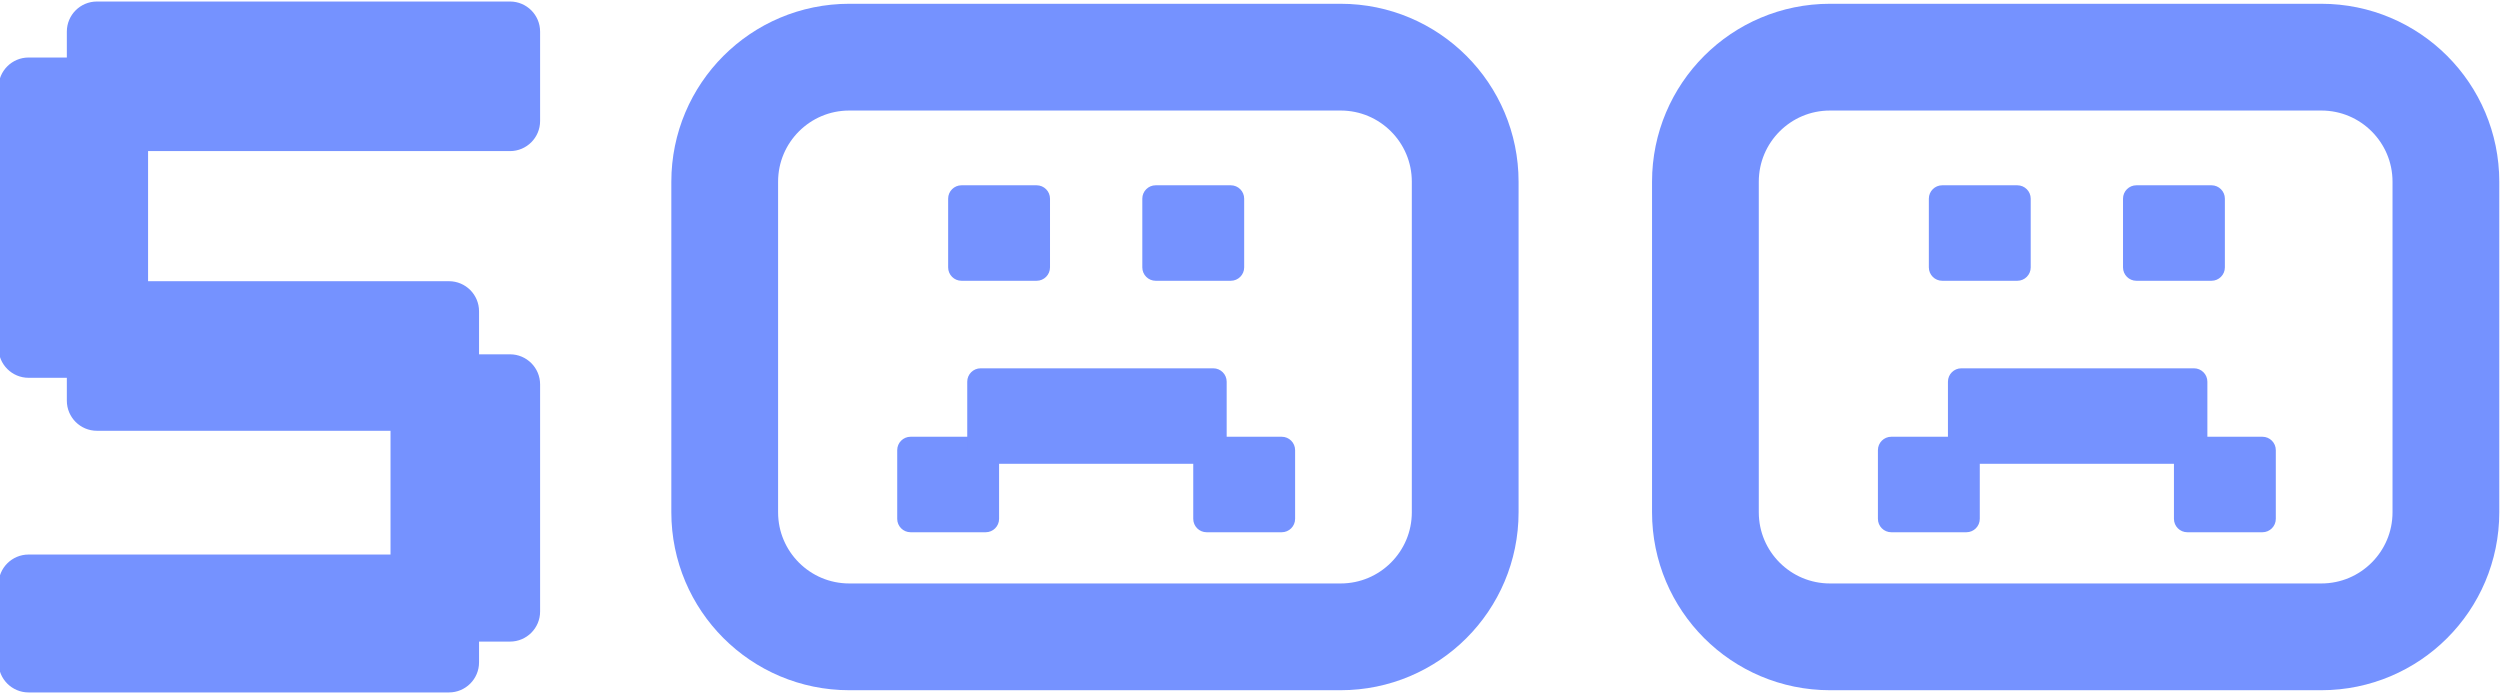
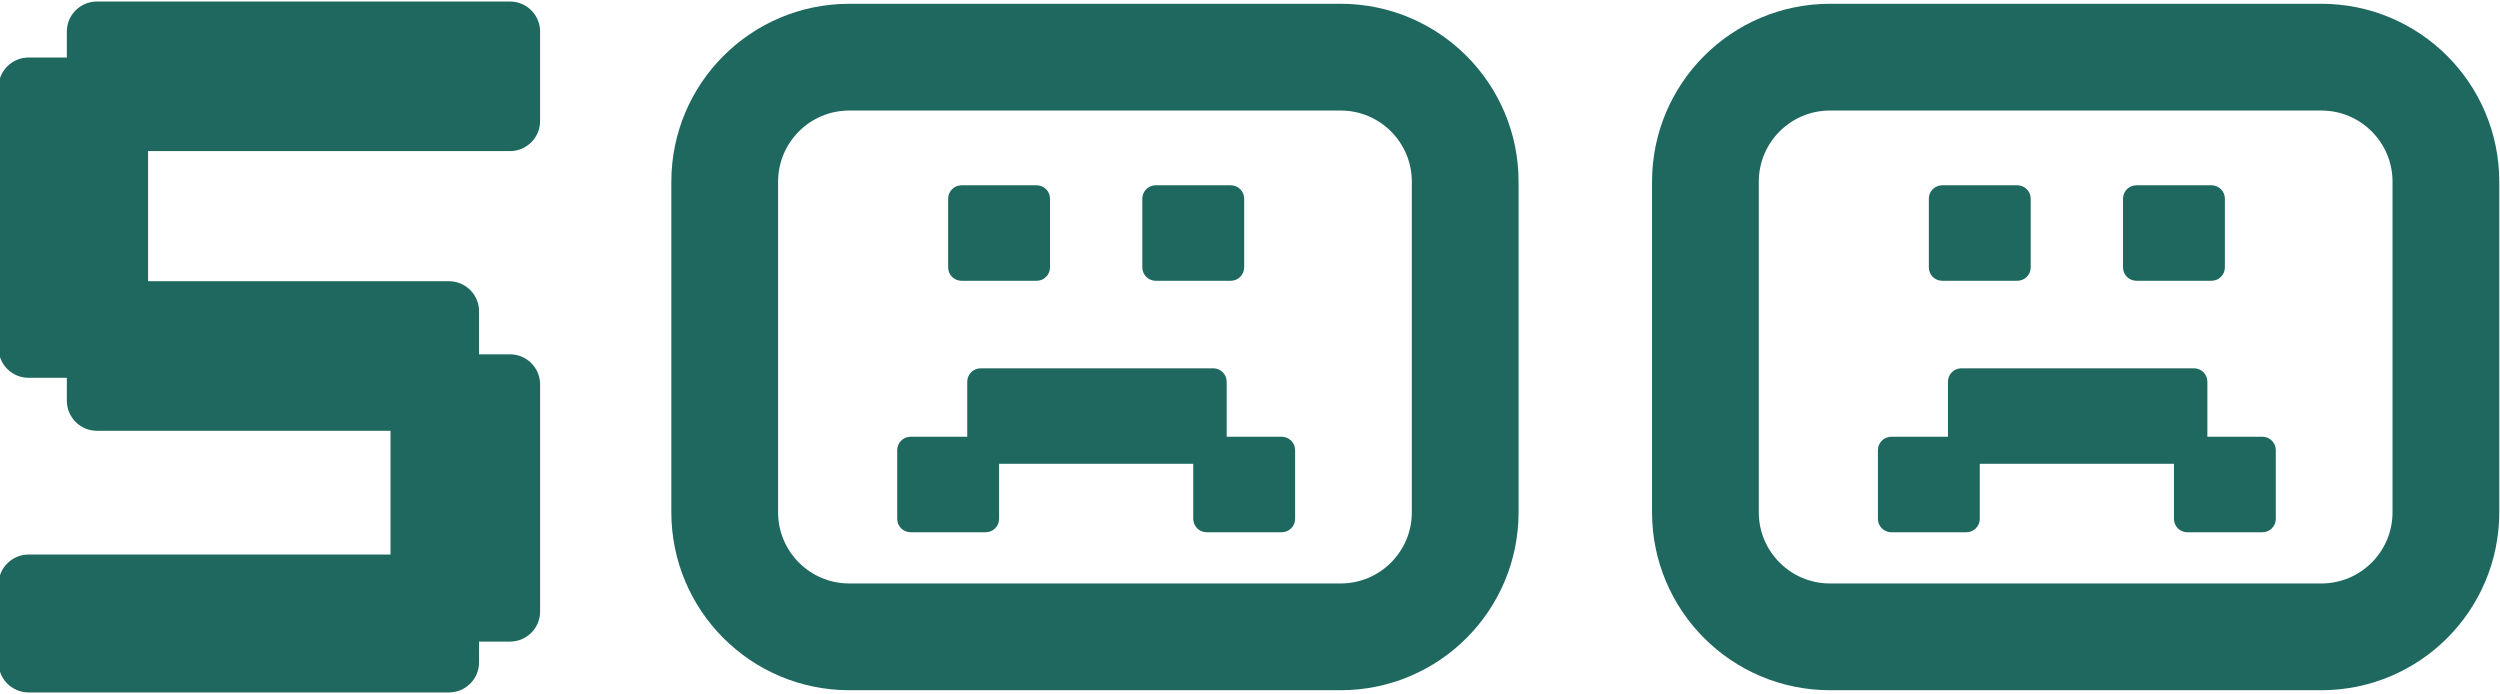
<svg xmlns="http://www.w3.org/2000/svg" width="562" height="156" viewBox="0 0 562 156" fill="none">
-   <rect x="0.161" y="13.43" width="32.626" height="71" rx="6.263" fill="#7592FF" />
-   <rect x="0.161" y="13.43" width="32.626" height="71" rx="6.263" stroke="#7592FF" />
-   <rect x="88.289" y="80.15" width="32.626" height="63.58" rx="6.263" fill="#7592FF" />
-   <rect x="88.289" y="80.15" width="32.626" height="63.58" rx="6.263" stroke="#7592FF" />
-   <rect x="15.525" y="33.467" width="32.626" height="105.389" rx="6.263" transform="rotate(-90 15.5254 33.4668)" fill="#7592FF" />
-   <rect x="15.525" y="33.467" width="32.626" height="105.389" rx="6.263" transform="rotate(-90 15.5254 33.4668)" stroke="#7592FF" />
-   <rect x="0.161" y="155.16" width="30" height="107.028" rx="6.263" transform="rotate(-90 0.161133 155.16)" fill="#7592FF" />
-   <rect x="0.161" y="155.16" width="30" height="107.028" rx="6.263" transform="rotate(-90 0.161133 155.16)" stroke="#7592FF" />
-   <rect x="15.525" y="96.34" width="32.626" height="91.664" rx="6.263" transform="rotate(-90 15.5254 96.3398)" fill="#7592FF" />
-   <rect x="15.525" y="96.34" width="32.626" height="91.664" rx="6.263" transform="rotate(-90 15.5254 96.3398)" stroke="#7592FF" />
-   <rect x="162.915" y="12.85" width="166.462" height="130.311" rx="28" stroke="#7592FF" stroke-width="24" />
-   <rect x="213.52" y="42.029" width="22.145" height="20.714" rx="2.634" fill="#7592FF" stroke="#7592FF" stroke-width="0.753" />
-   <rect x="257.168" y="42.029" width="22.145" height="20.714" rx="2.634" fill="#7592FF" stroke="#7592FF" stroke-width="0.753" />
-   <rect x="268.618" y="98.558" width="22.145" height="20.714" rx="2.634" fill="#7592FF" stroke="#7592FF" stroke-width="0.753" />
-   <rect x="202.071" y="98.558" width="22.145" height="20.714" rx="2.634" fill="#7592FF" stroke="#7592FF" stroke-width="0.753" />
-   <rect x="217.813" y="83.173" width="57.566" height="20.714" rx="2.634" fill="#7592FF" stroke="#7592FF" stroke-width="0.753" />
-   <rect x="383.377" y="12.85" width="166.462" height="130.311" rx="28" stroke="#7592FF" stroke-width="24" />
-   <rect x="433.982" y="42.029" width="22.145" height="20.714" rx="2.634" fill="#7592FF" stroke="#7592FF" stroke-width="0.753" />
-   <rect x="477.63" y="42.029" width="22.145" height="20.714" rx="2.634" fill="#7592FF" stroke="#7592FF" stroke-width="0.753" />
-   <rect x="489.079" y="98.558" width="22.145" height="20.714" rx="2.634" fill="#7592FF" stroke="#7592FF" stroke-width="0.753" />
-   <rect x="422.533" y="98.558" width="22.145" height="20.714" rx="2.634" fill="#7592FF" stroke="#7592FF" stroke-width="0.753" />
-   <rect x="438.275" y="83.173" width="57.566" height="20.714" rx="2.634" fill="#7592FF" stroke="#7592FF" stroke-width="0.753" />
+   <rect x="0.161" y="13.43" width="32.626" height="71" rx="6.263" fill="#1e685f" />
+   <rect x="0.161" y="13.43" width="32.626" height="71" rx="6.263" stroke="#1e685f" />
+   <rect x="88.289" y="80.15" width="32.626" height="63.58" rx="6.263" fill="#1e685f" />
+   <rect x="88.289" y="80.15" width="32.626" height="63.58" rx="6.263" stroke="#1e685f" />
+   <rect x="15.525" y="33.467" width="32.626" height="105.389" rx="6.263" transform="rotate(-90 15.5254 33.4668)" fill="#1e685f" />
+   <rect x="15.525" y="33.467" width="32.626" height="105.389" rx="6.263" transform="rotate(-90 15.5254 33.4668)" stroke="#1e685f" />
+   <rect x="0.161" y="155.16" width="30" height="107.028" rx="6.263" transform="rotate(-90 0.161133 155.16)" fill="#1e685f" />
+   <rect x="0.161" y="155.16" width="30" height="107.028" rx="6.263" transform="rotate(-90 0.161133 155.16)" stroke="#1e685f" />
+   <rect x="15.525" y="96.34" width="32.626" height="91.664" rx="6.263" transform="rotate(-90 15.5254 96.3398)" fill="#1e685f" />
+   <rect x="15.525" y="96.34" width="32.626" height="91.664" rx="6.263" transform="rotate(-90 15.5254 96.3398)" stroke="#1e685f" />
+   <rect x="162.915" y="12.85" width="166.462" height="130.311" rx="28" stroke="#1e685f" stroke-width="24" />
+   <rect x="213.52" y="42.029" width="22.145" height="20.714" rx="2.634" fill="#1e685f" stroke="#1e685f" stroke-width="0.753" />
+   <rect x="257.168" y="42.029" width="22.145" height="20.714" rx="2.634" fill="#1e685f" stroke="#1e685f" stroke-width="0.753" />
+   <rect x="268.618" y="98.558" width="22.145" height="20.714" rx="2.634" fill="#1e685f" stroke="#1e685f" stroke-width="0.753" />
+   <rect x="202.071" y="98.558" width="22.145" height="20.714" rx="2.634" fill="#1e685f" stroke="#1e685f" stroke-width="0.753" />
+   <rect x="217.813" y="83.173" width="57.566" height="20.714" rx="2.634" fill="#1e685f" stroke="#1e685f" stroke-width="0.753" />
+   <rect x="383.377" y="12.85" width="166.462" height="130.311" rx="28" stroke="#1e685f" stroke-width="24" />
+   <rect x="433.982" y="42.029" width="22.145" height="20.714" rx="2.634" fill="#1e685f" stroke="#1e685f" stroke-width="0.753" />
+   <rect x="477.63" y="42.029" width="22.145" height="20.714" rx="2.634" fill="#1e685f" stroke="#1e685f" stroke-width="0.753" />
+   <rect x="489.079" y="98.558" width="22.145" height="20.714" rx="2.634" fill="#1e685f" stroke="#1e685f" stroke-width="0.753" />
+   <rect x="422.533" y="98.558" width="22.145" height="20.714" rx="2.634" fill="#1e685f" stroke="#1e685f" stroke-width="0.753" />
+   <rect x="438.275" y="83.173" width="57.566" height="20.714" rx="2.634" fill="#1e685f" stroke="#1e685f" stroke-width="0.753" />
</svg>
